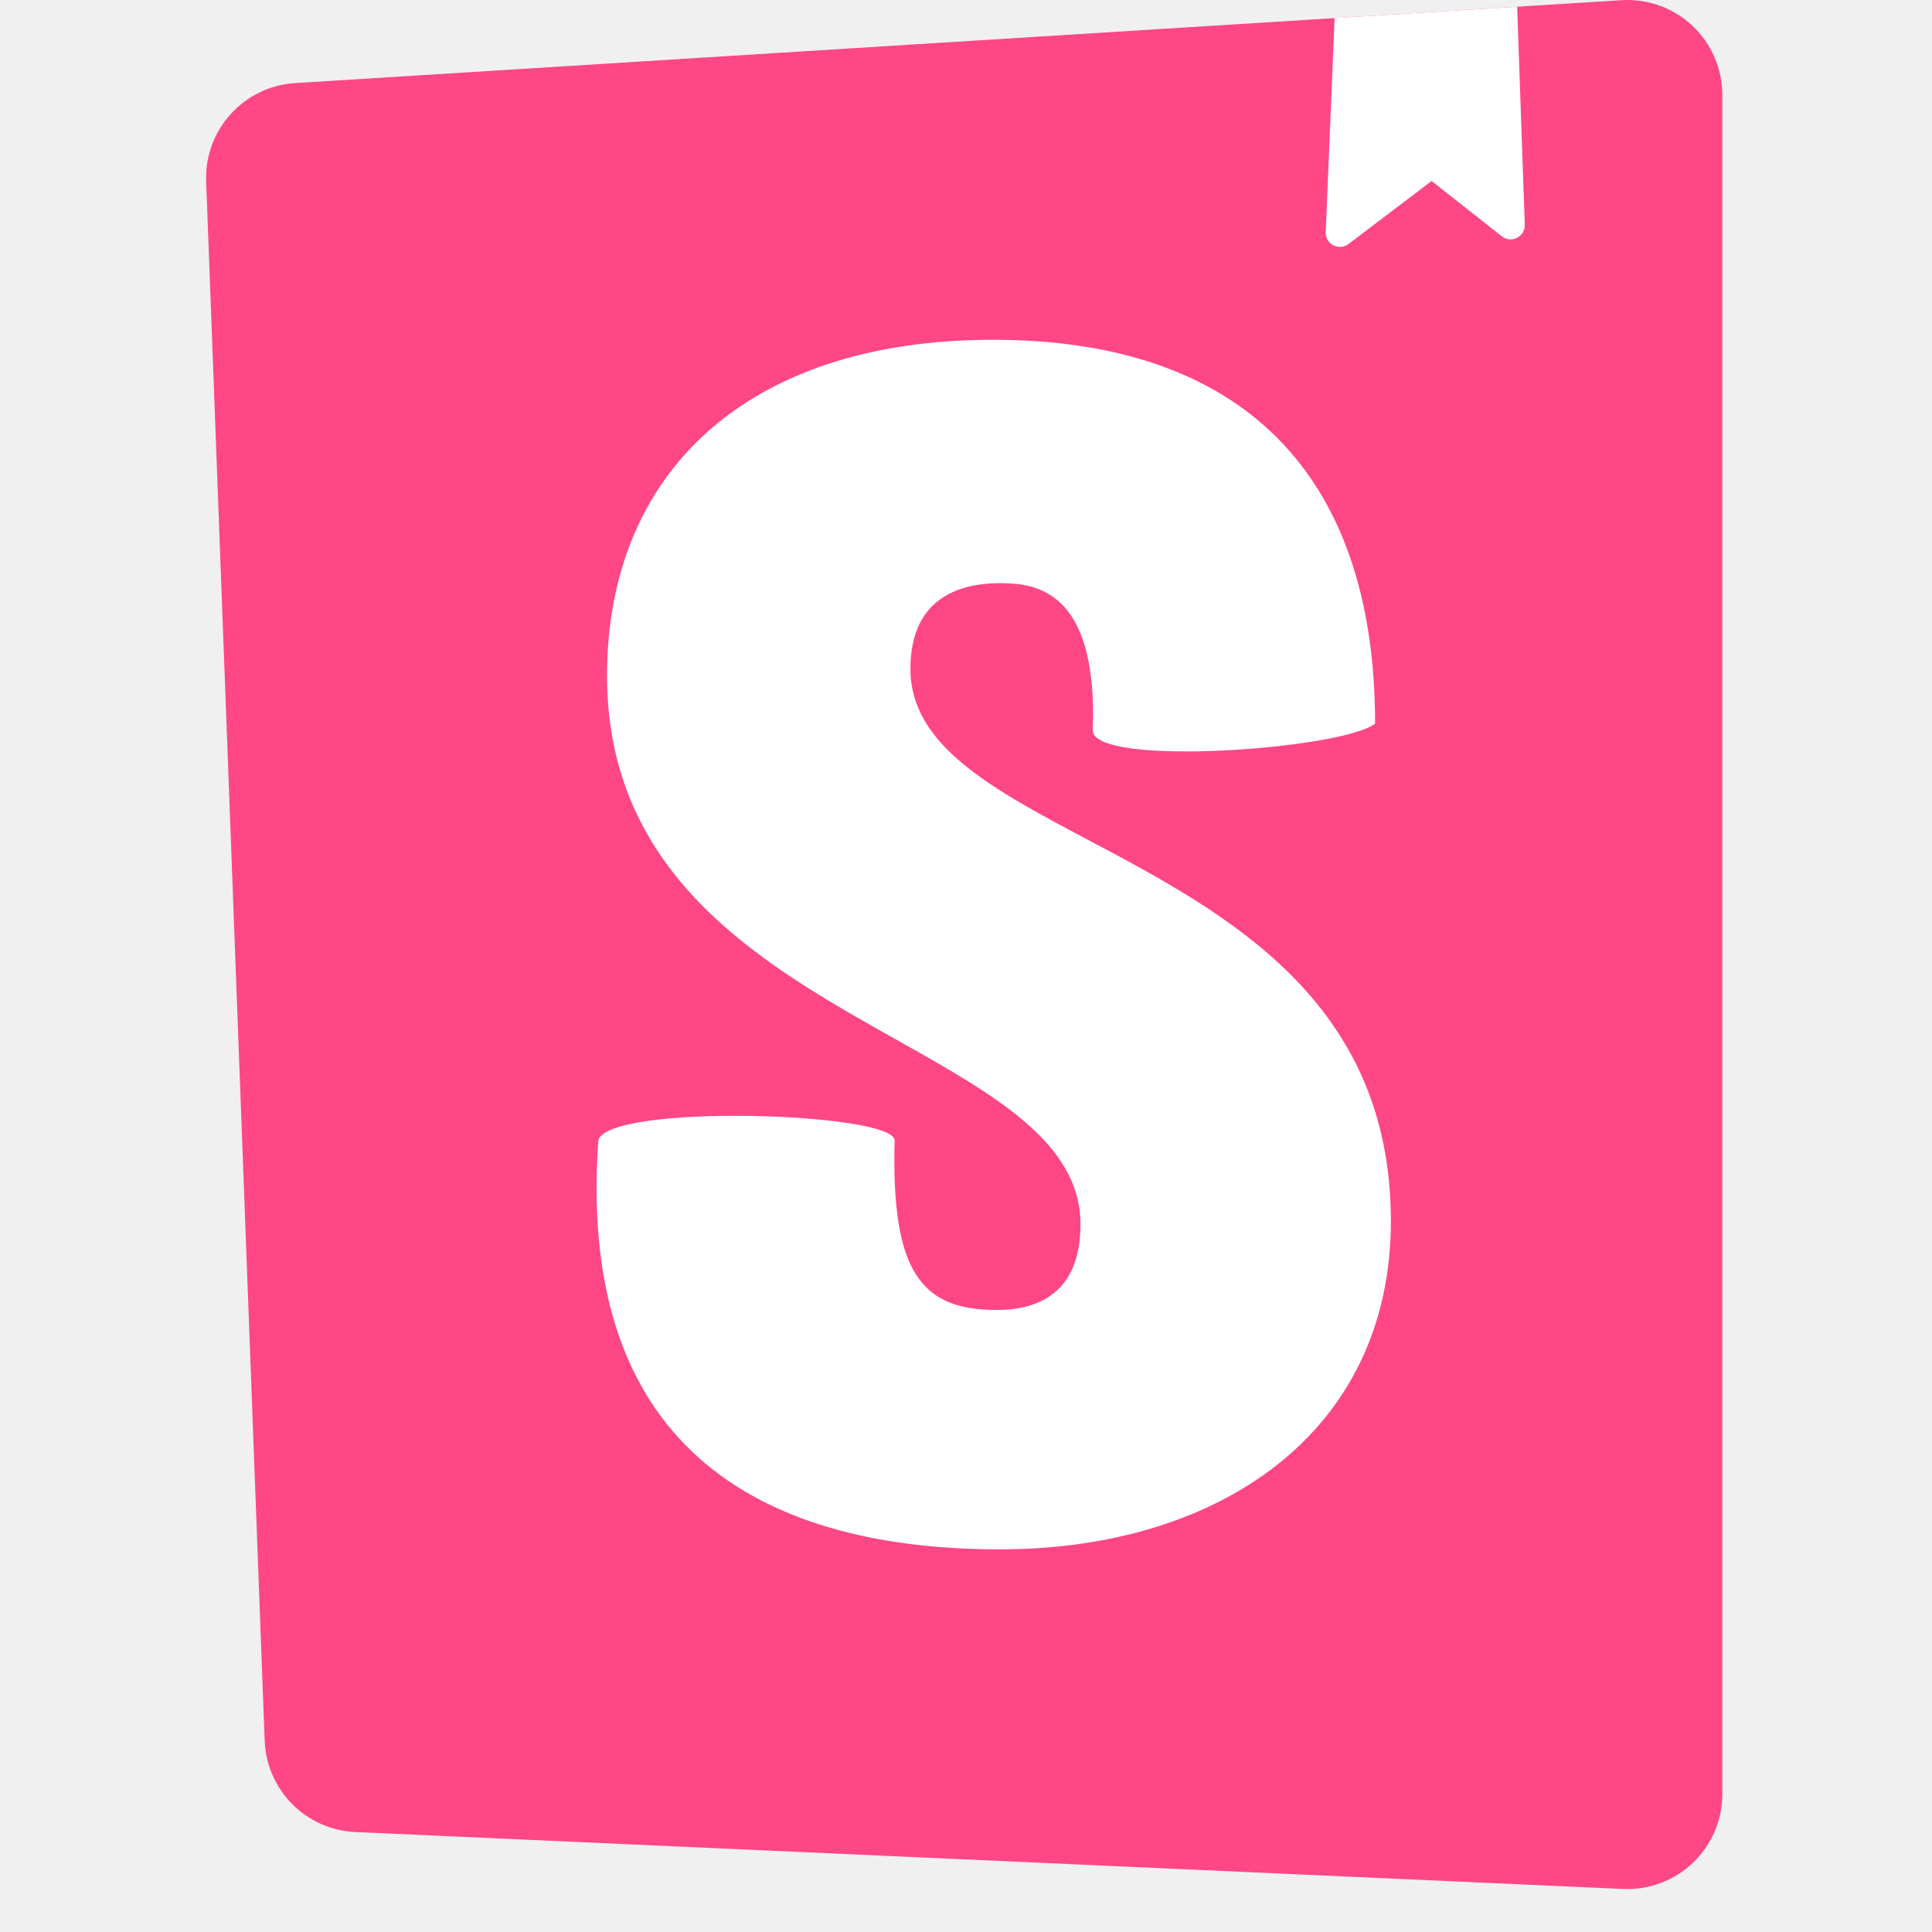
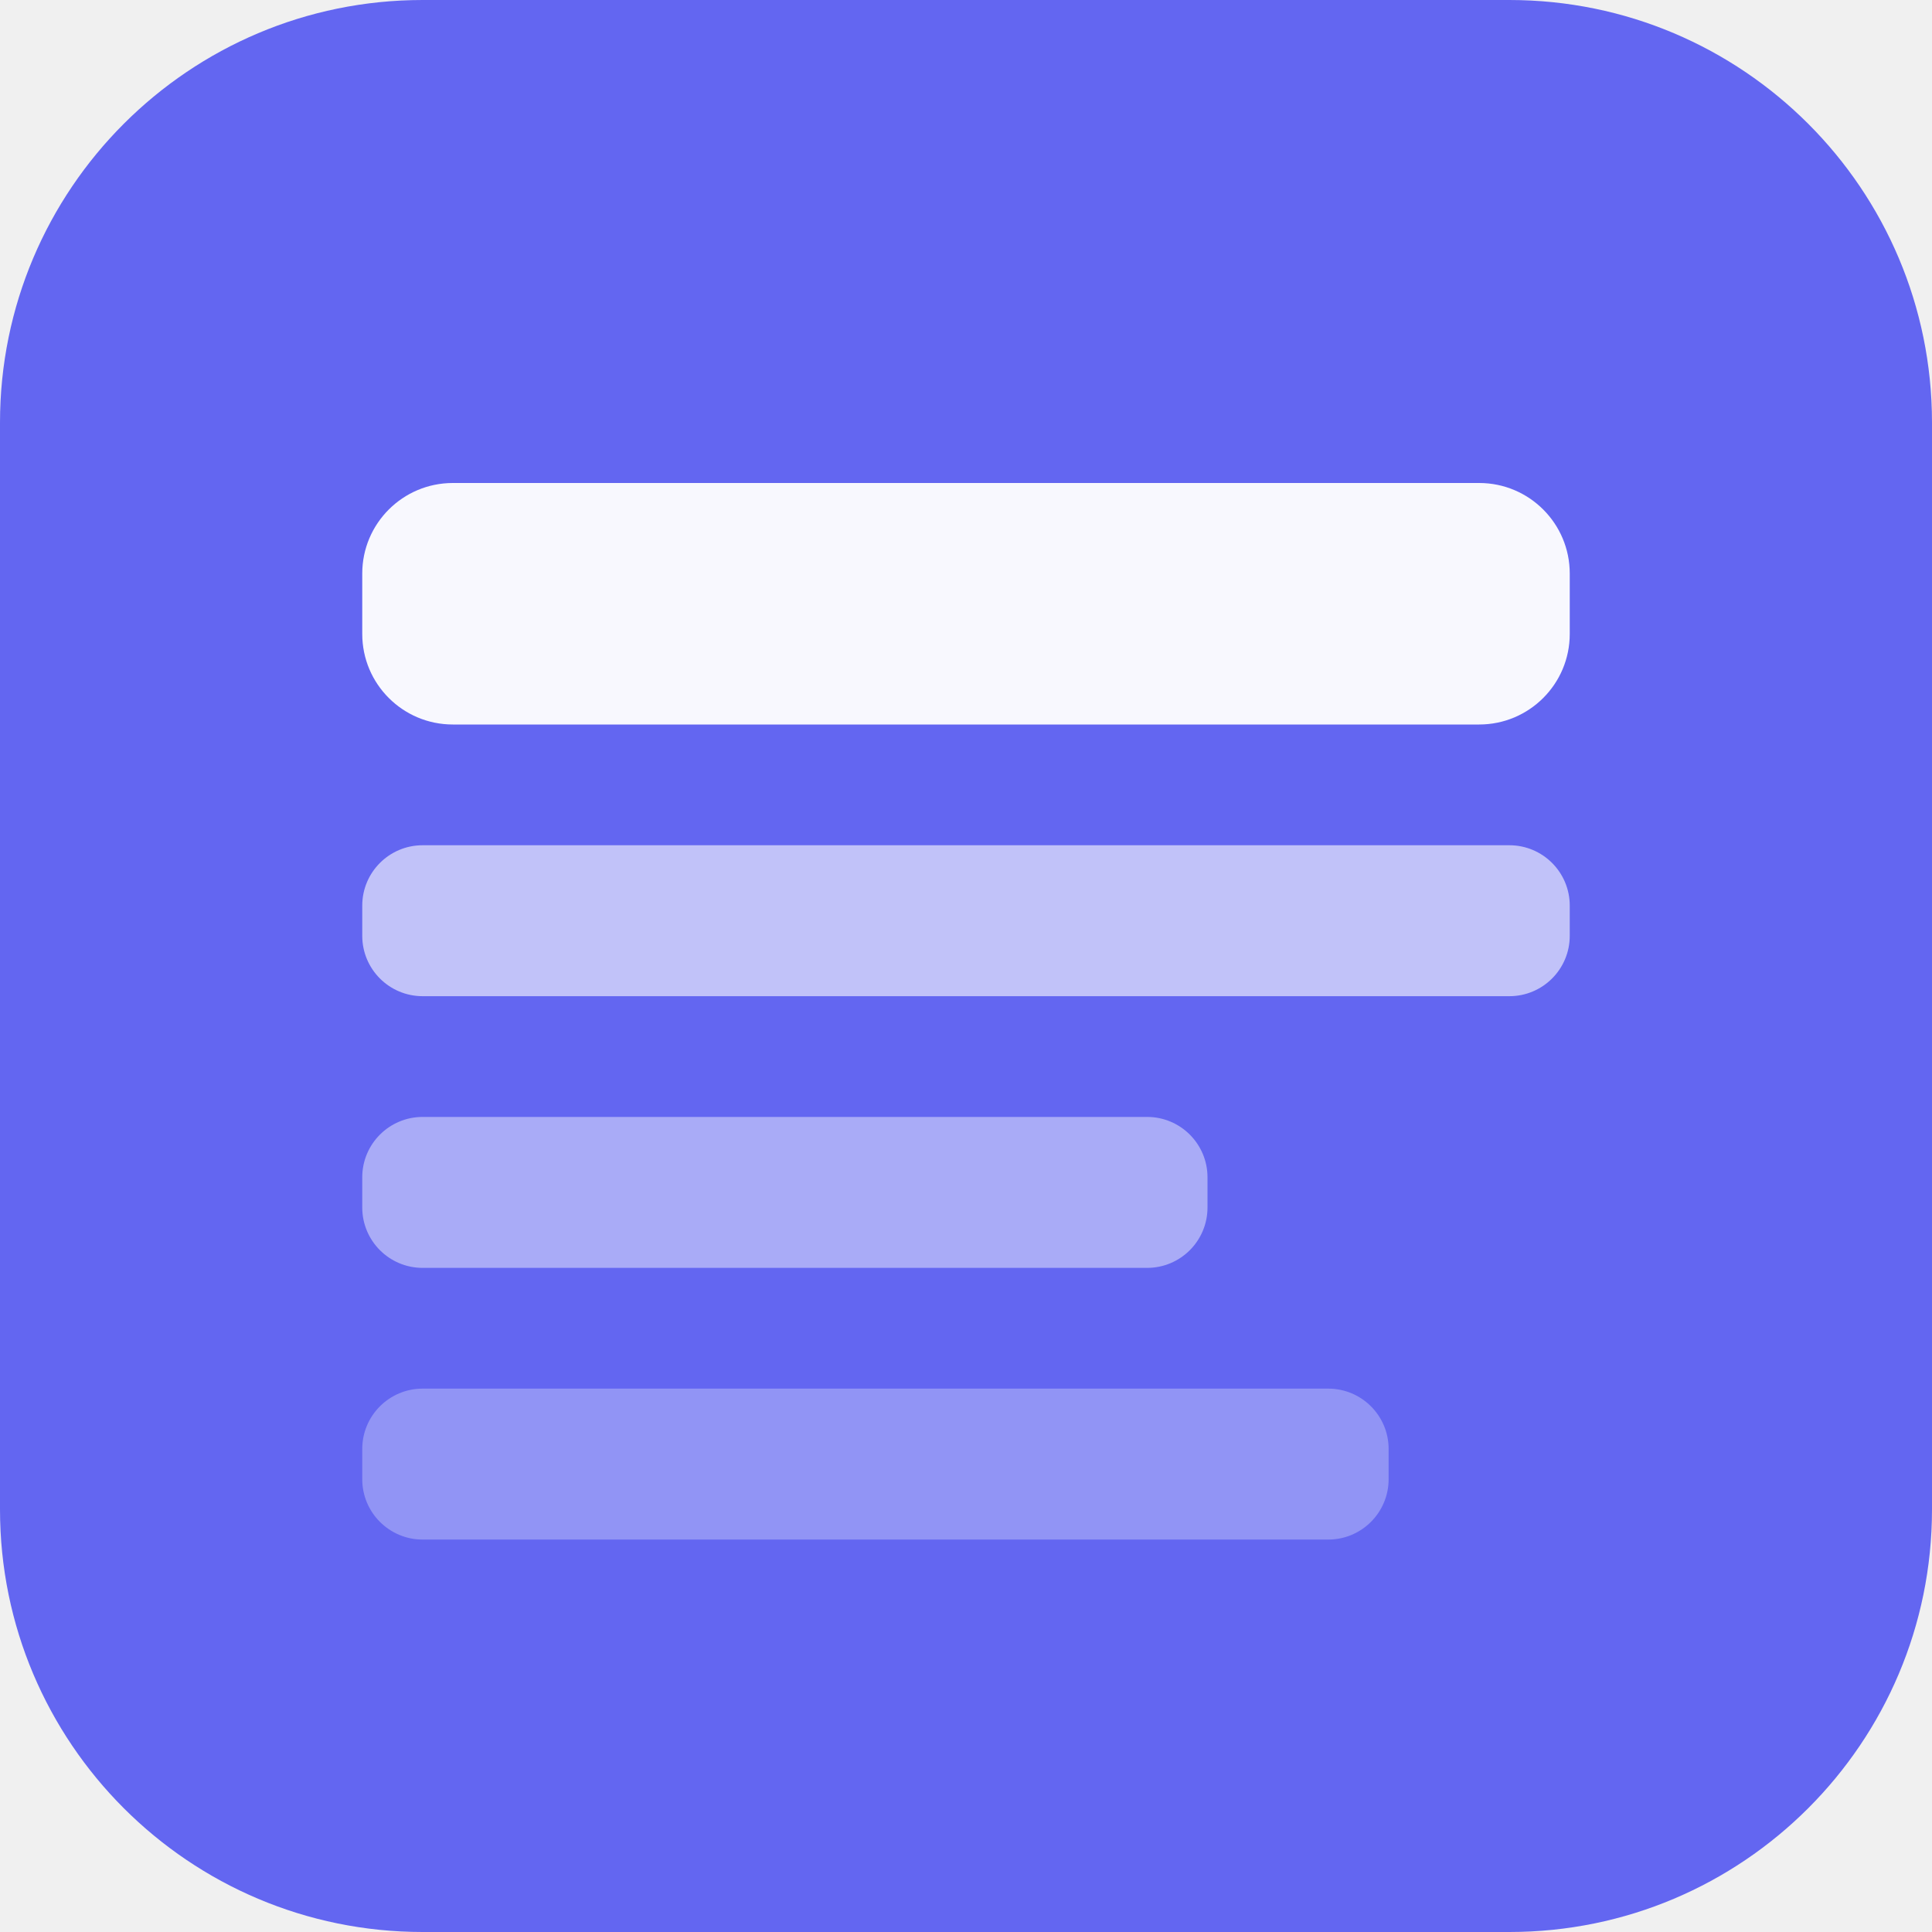
- <svg xmlns="http://www.w3.org/2000/svg" width="164" height="164" version="1.1">
-   <svg width="164" height="164" fill="none" viewBox="0 0 164 164">
-     <path fill="#FF4785" d="M22.467 147.762 17.5 15.402a8.062 8.062 0 0 1 7.553-8.35L137.637.016a8.061 8.061 0 0 1 8.565 8.047v144.23a8.063 8.063 0 0 1-8.424 8.054l-107.615-4.833a8.062 8.062 0 0 1-7.695-7.752Z" />
-     <path fill="#fff" fill-rule="evenodd" d="m128.785.57-15.495.968-.755 18.172a1.203 1.203 0 0 0 1.928 1.008l7.06-5.354 5.962 4.697a1.202 1.202 0 0 0 1.946-.987L128.785.569Zm-12.059 60.856c-2.836 2.203-23.965 3.707-23.965.57.447-11.969-4.912-12.494-7.889-12.494-2.828 0-7.59.855-7.59 7.267 0 6.534 6.96 10.223 15.13 14.553 11.607 6.15 25.654 13.594 25.654 32.326 0 17.953-14.588 27.871-33.194 27.871-19.201 0-35.981-7.769-34.086-34.702.744-3.163 25.156-2.411 25.156 0-.298 11.114 2.232 14.383 8.633 14.383 4.912 0 7.144-2.708 7.144-7.267 0-6.9-7.252-10.973-15.595-15.657C64.827 81.933 51.53 74.468 51.53 57.34c0-17.098 11.76-28.497 32.747-28.497 20.988 0 32.449 11.224 32.449 32.584Z" clip-rule="evenodd" />
-   </svg>
-   <style>@media (prefers-color-scheme:light){:root{filter:none}}</style>
+ <svg xmlns="http://www.w3.org/2000/svg" width="32" height="32" viewBox="0 0 32 32" fill="none">
+   <rect width="32" height="32" rx="7" fill="#6366f1" />
+   <rect x="6" y="8" width="20" height="4" rx="1.5" fill="white" fill-opacity="0.95" />
+   <rect x="6" y="14" width="20" height="2.5" rx="1" fill="white" fill-opacity="0.6" />
+   <rect x="6" y="18.5" width="14" height="2.5" rx="1" fill="white" fill-opacity="0.45" />
+   <rect x="6" y="23" width="17" height="2.5" rx="1" fill="white" fill-opacity="0.3" />
</svg>
